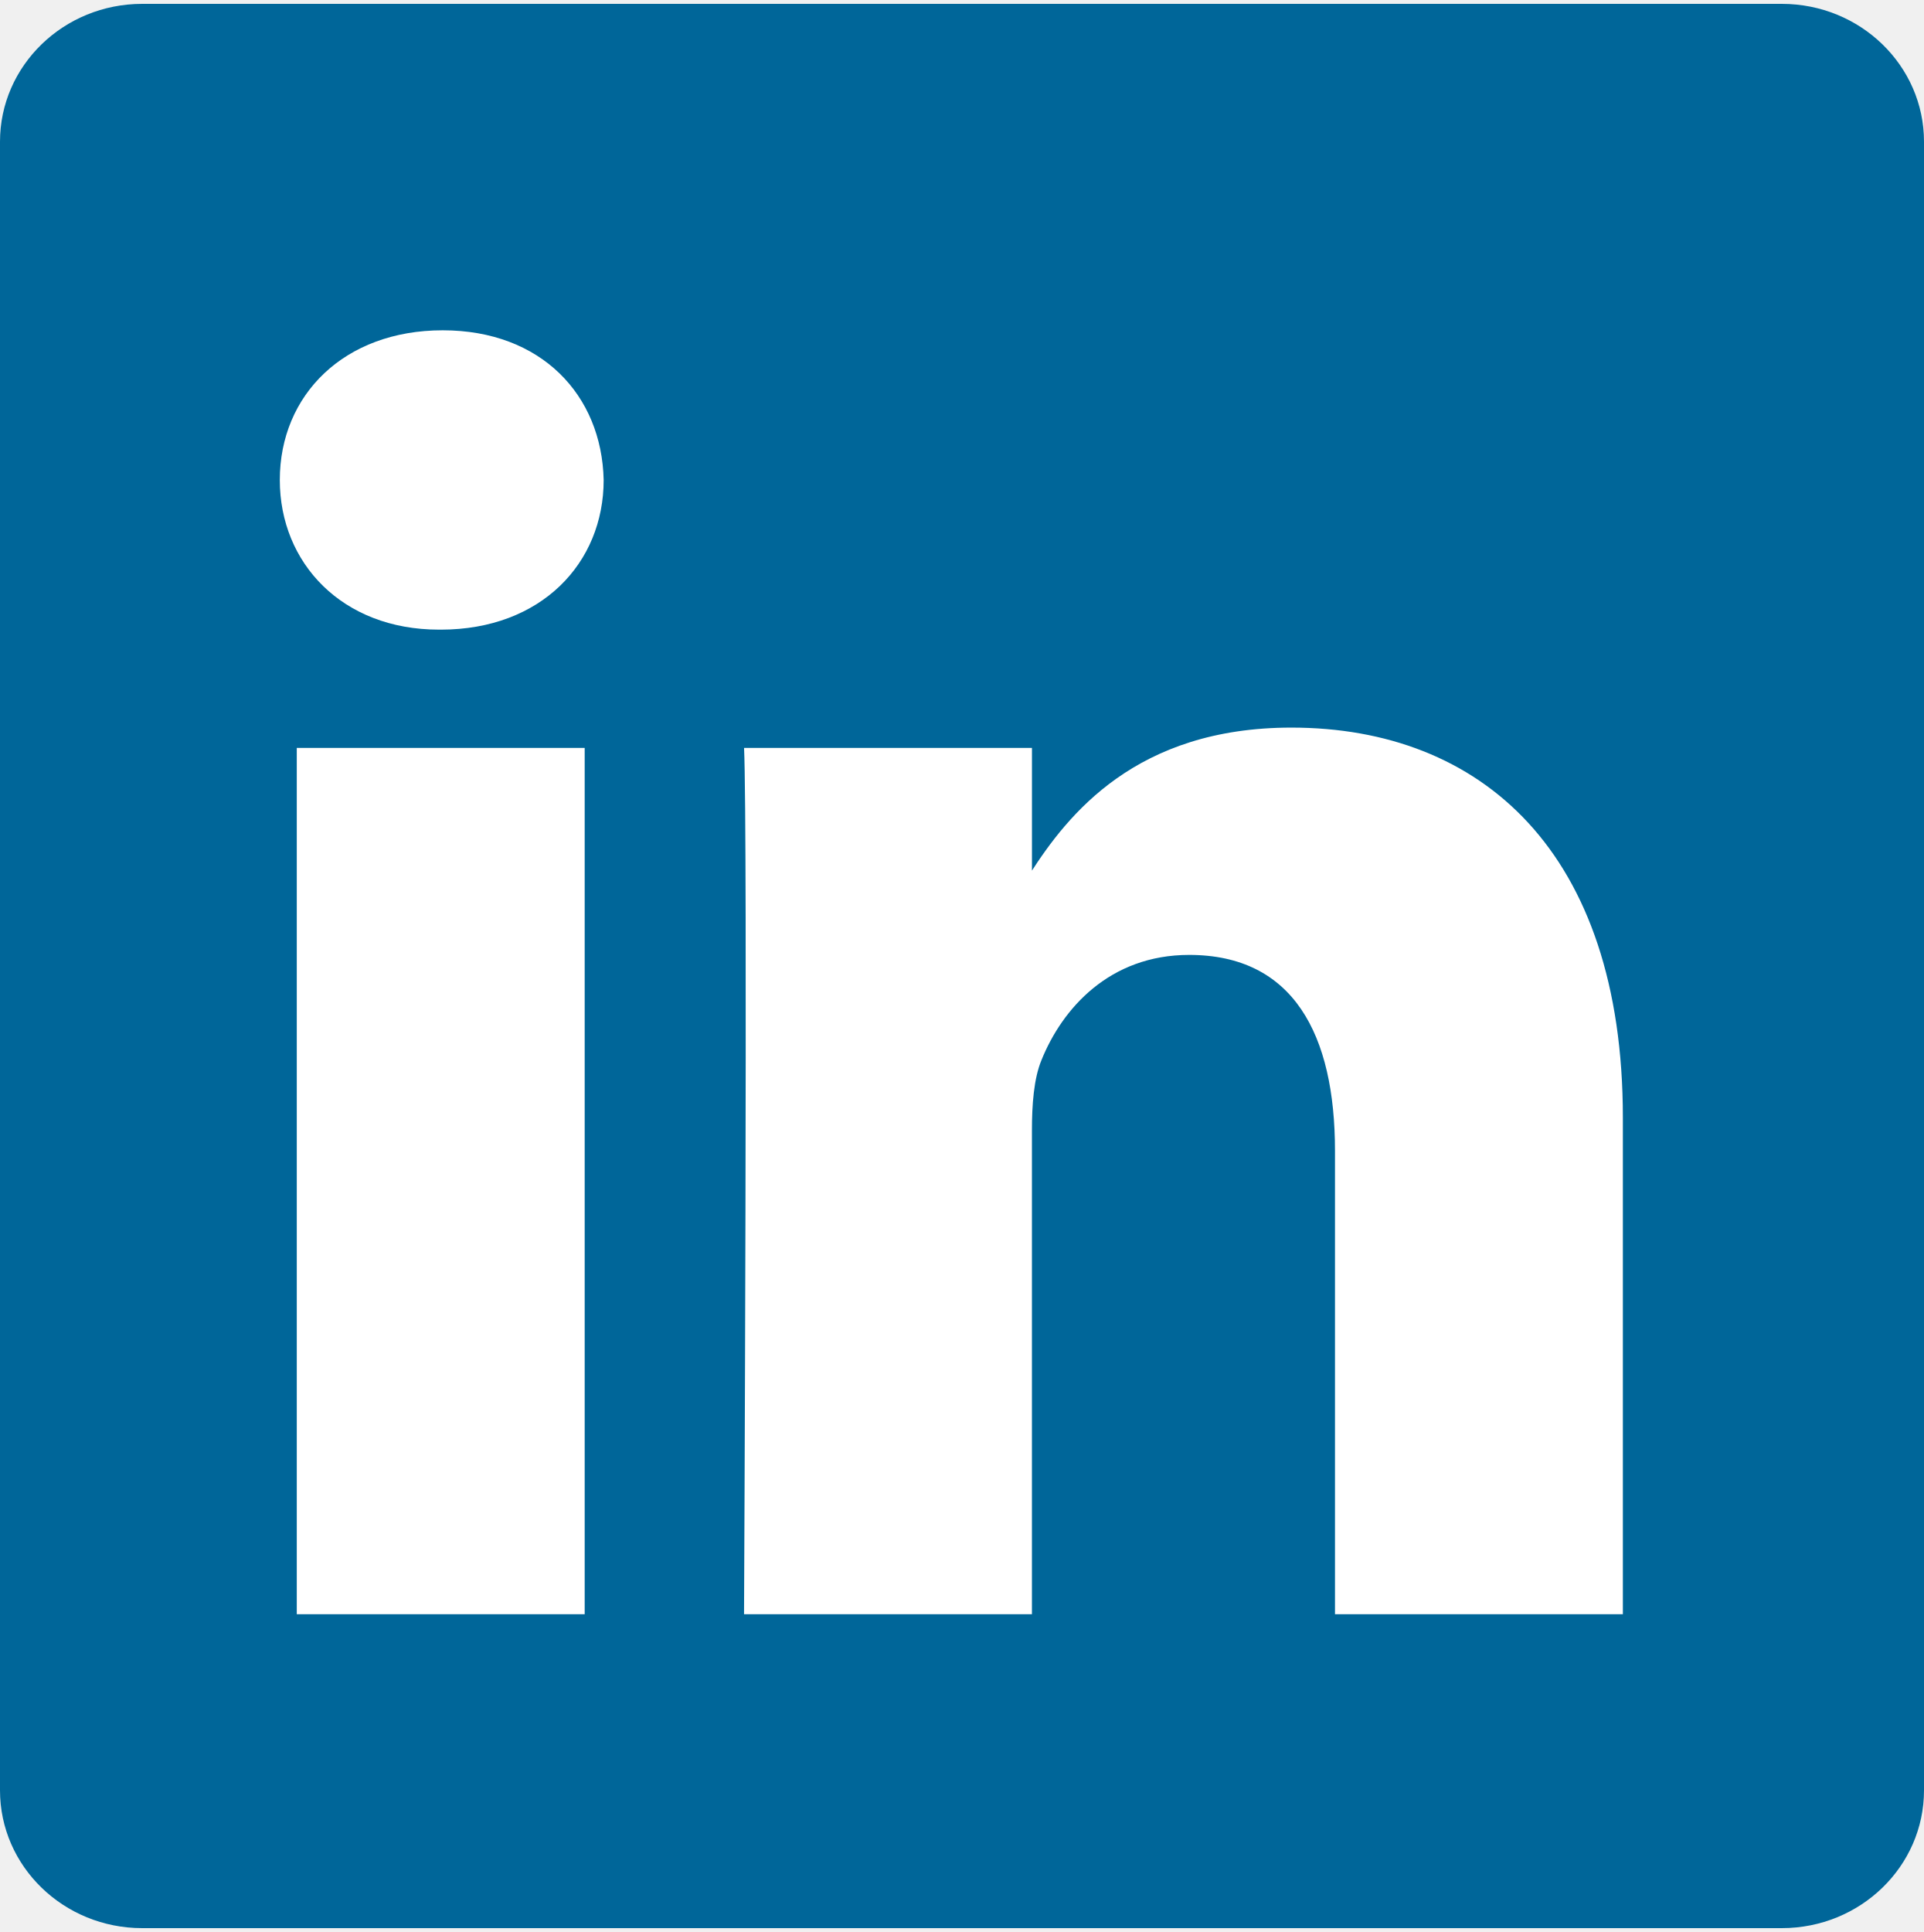
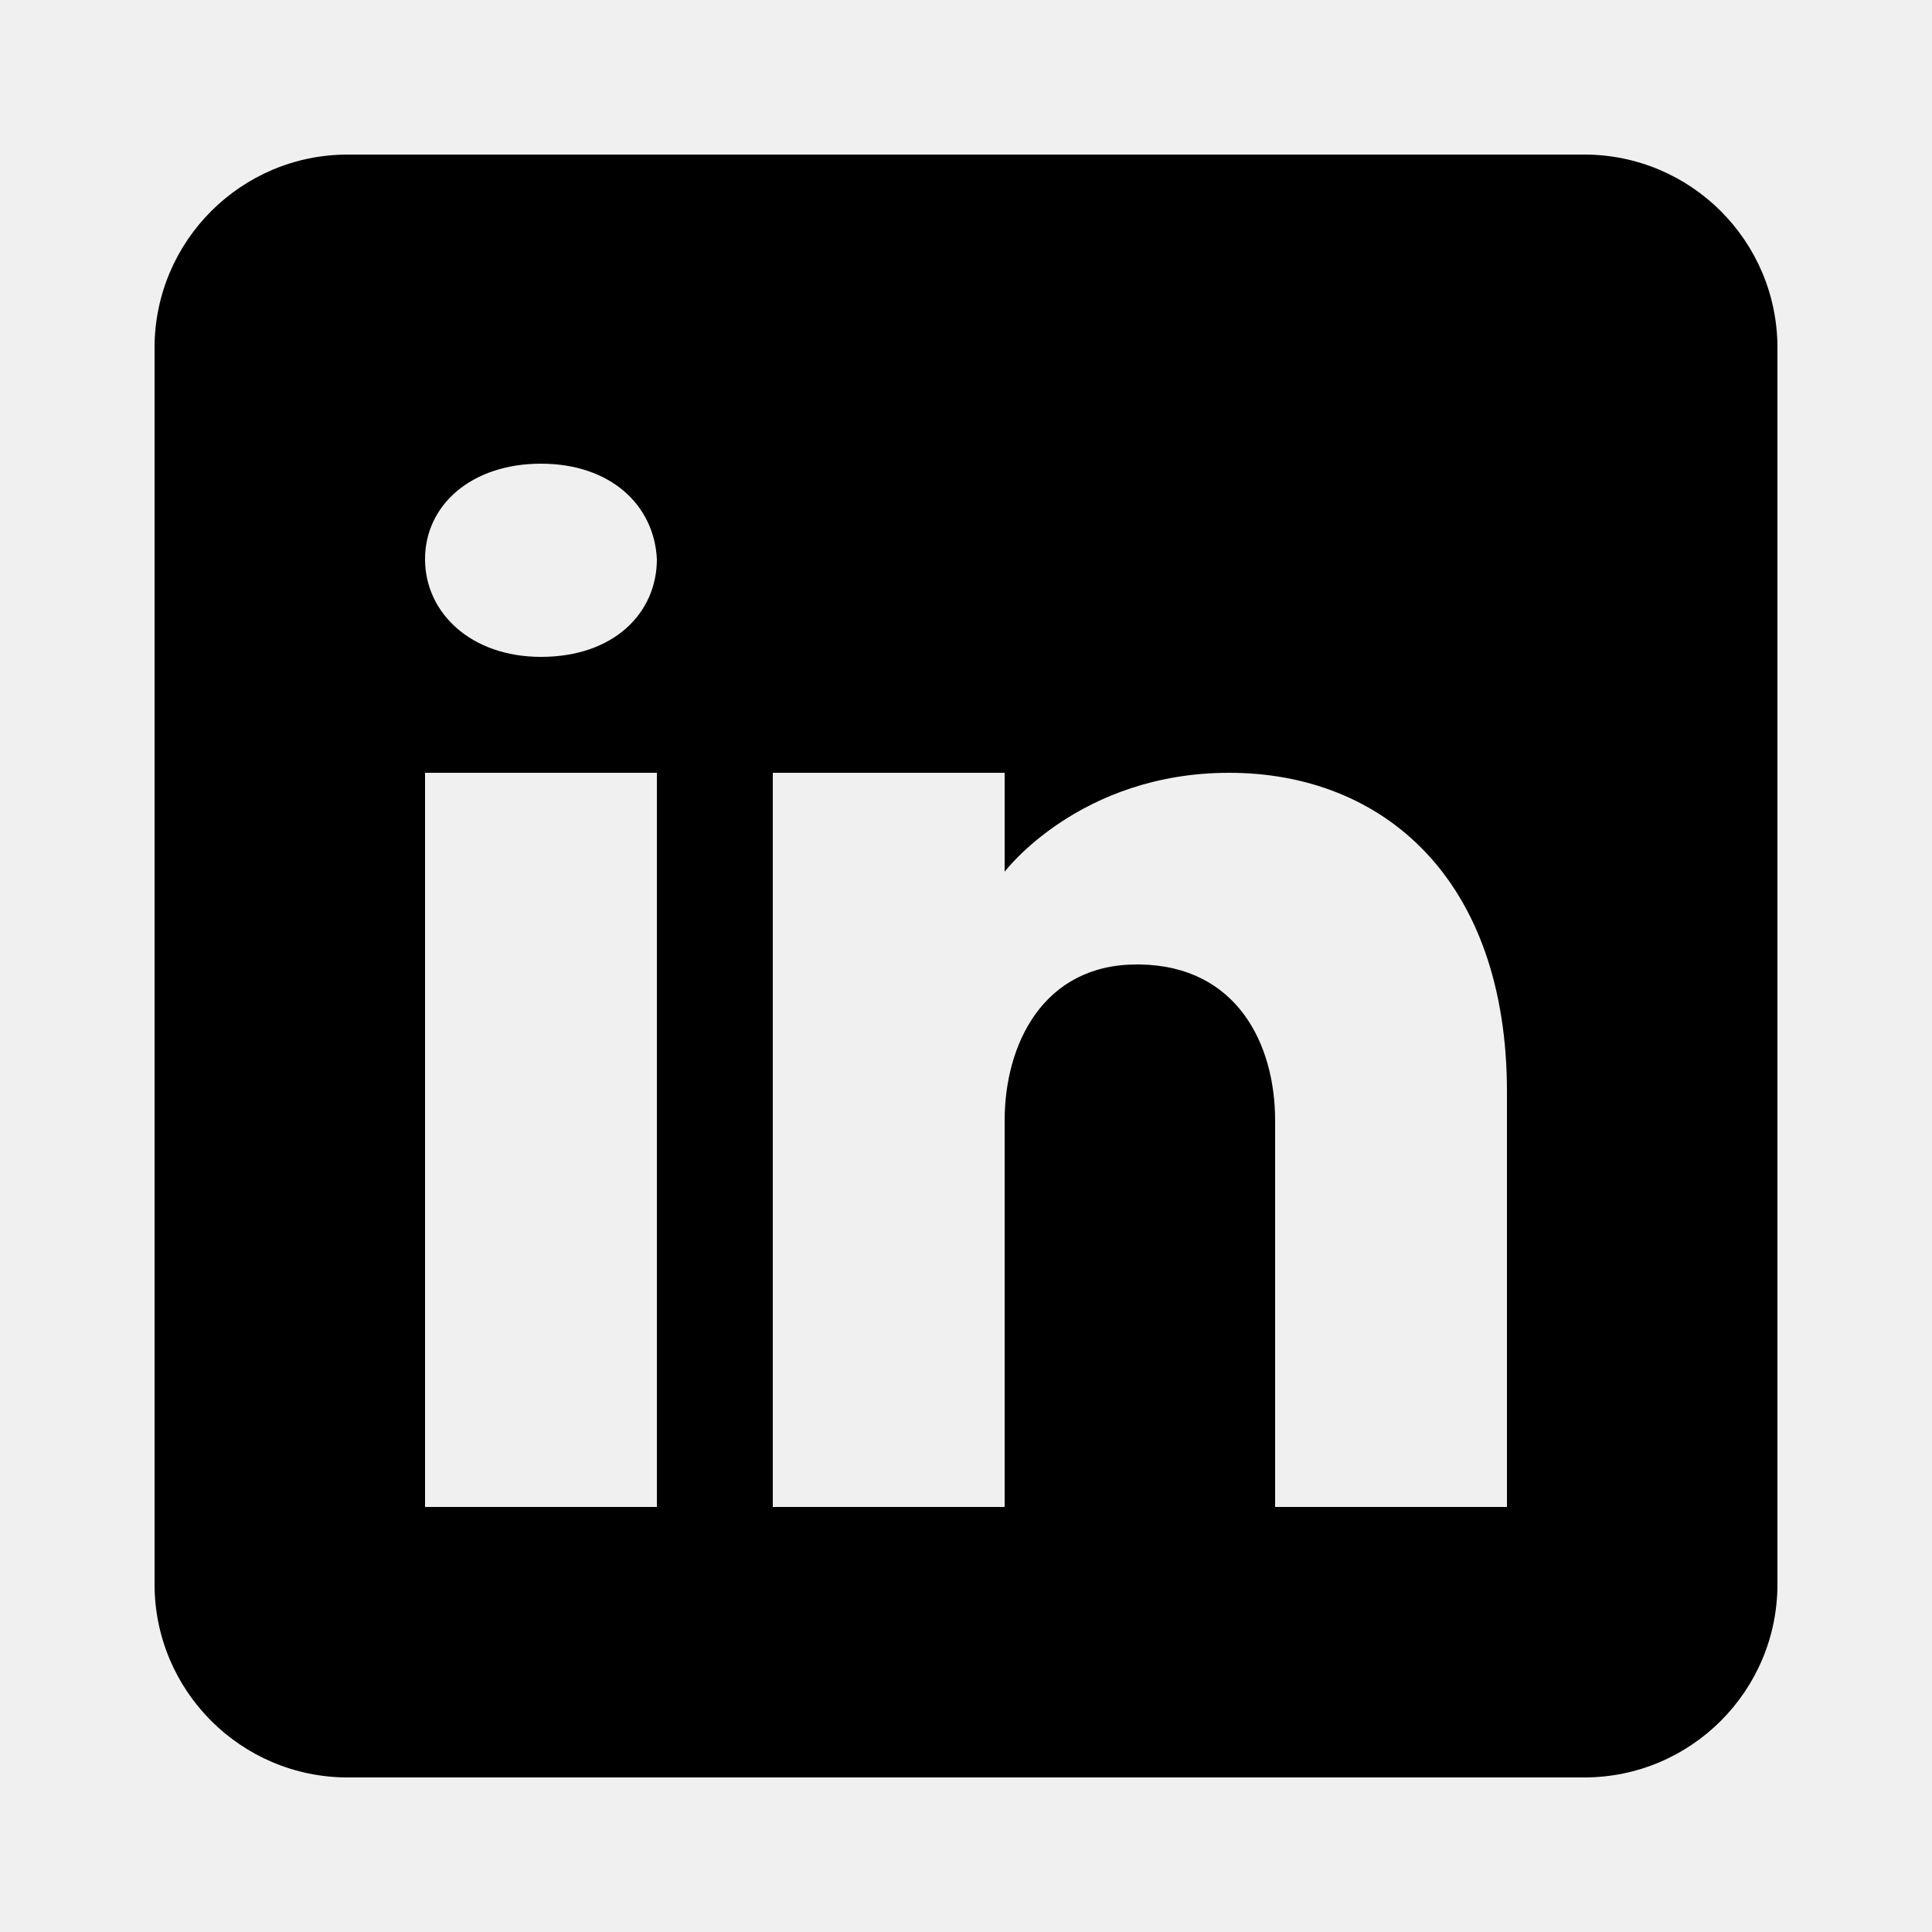
- <svg xmlns="http://www.w3.org/2000/svg" height="2500" width="2490" viewBox="0 0 256 256">
-   <g fill="none">
-     <path d="M0 18.338C0 8.216 8.474 0 18.92 0h218.16C247.53 0 256 8.216 256 18.338v219.327C256 247.79 247.53 256 237.08 256H18.92C8.475 256 0 247.791 0 237.668V18.335z" fill="#069" />
-     <path d="M77.796 214.238V98.986H39.488v115.252H77.8zM58.65 83.253c13.356 0 21.671-8.85 21.671-19.91-.25-11.312-8.315-19.915-21.417-19.915-13.111 0-21.674 8.603-21.674 19.914 0 11.06 8.312 19.91 21.169 19.91h.248zM99 214.238h38.305v-64.355c0-3.44.25-6.889 1.262-9.346 2.768-6.885 9.071-14.012 19.656-14.012 13.858 0 19.405 10.568 19.405 26.063v61.65h38.304v-66.082c0-35.399-18.896-51.872-44.099-51.872-20.663 0-29.738 11.549-34.78 19.415h.255V98.99H99.002c.5 10.812-.003 115.252-.003 115.252z" fill="#fff" />
-   </g>
+ <svg xmlns="http://www.w3.org/2000/svg" fill="#000000" viewBox="0 0 50 50" width="50px" height="50px">
+   <path d="M41,4H9C6.24,4,4,6.24,4,9v32c0,2.76,2.24,5,5,5h32c2.76,0,5-2.24,5-5V9C46,6.24,43.76,4,41,4z M17,20v19h-6V20H17z M11,14.47c0-1.4,1.2-2.47,3-2.47s2.93,1.07,3,2.47c0,1.4-1.12,2.53-3,2.53C12.2,17,11,15.87,11,14.47z M39,39h-6c0,0,0-9.26,0-10 c0-2-1-4-3.5-4.04h-0.08C27,24.96,26,27.02,26,29c0,0.91,0,10,0,10h-6V20h6v2.56c0,0,1.93-2.56,5.81-2.56 c3.97,0,7.19,2.73,7.19,8.26V39z" />
</svg>
